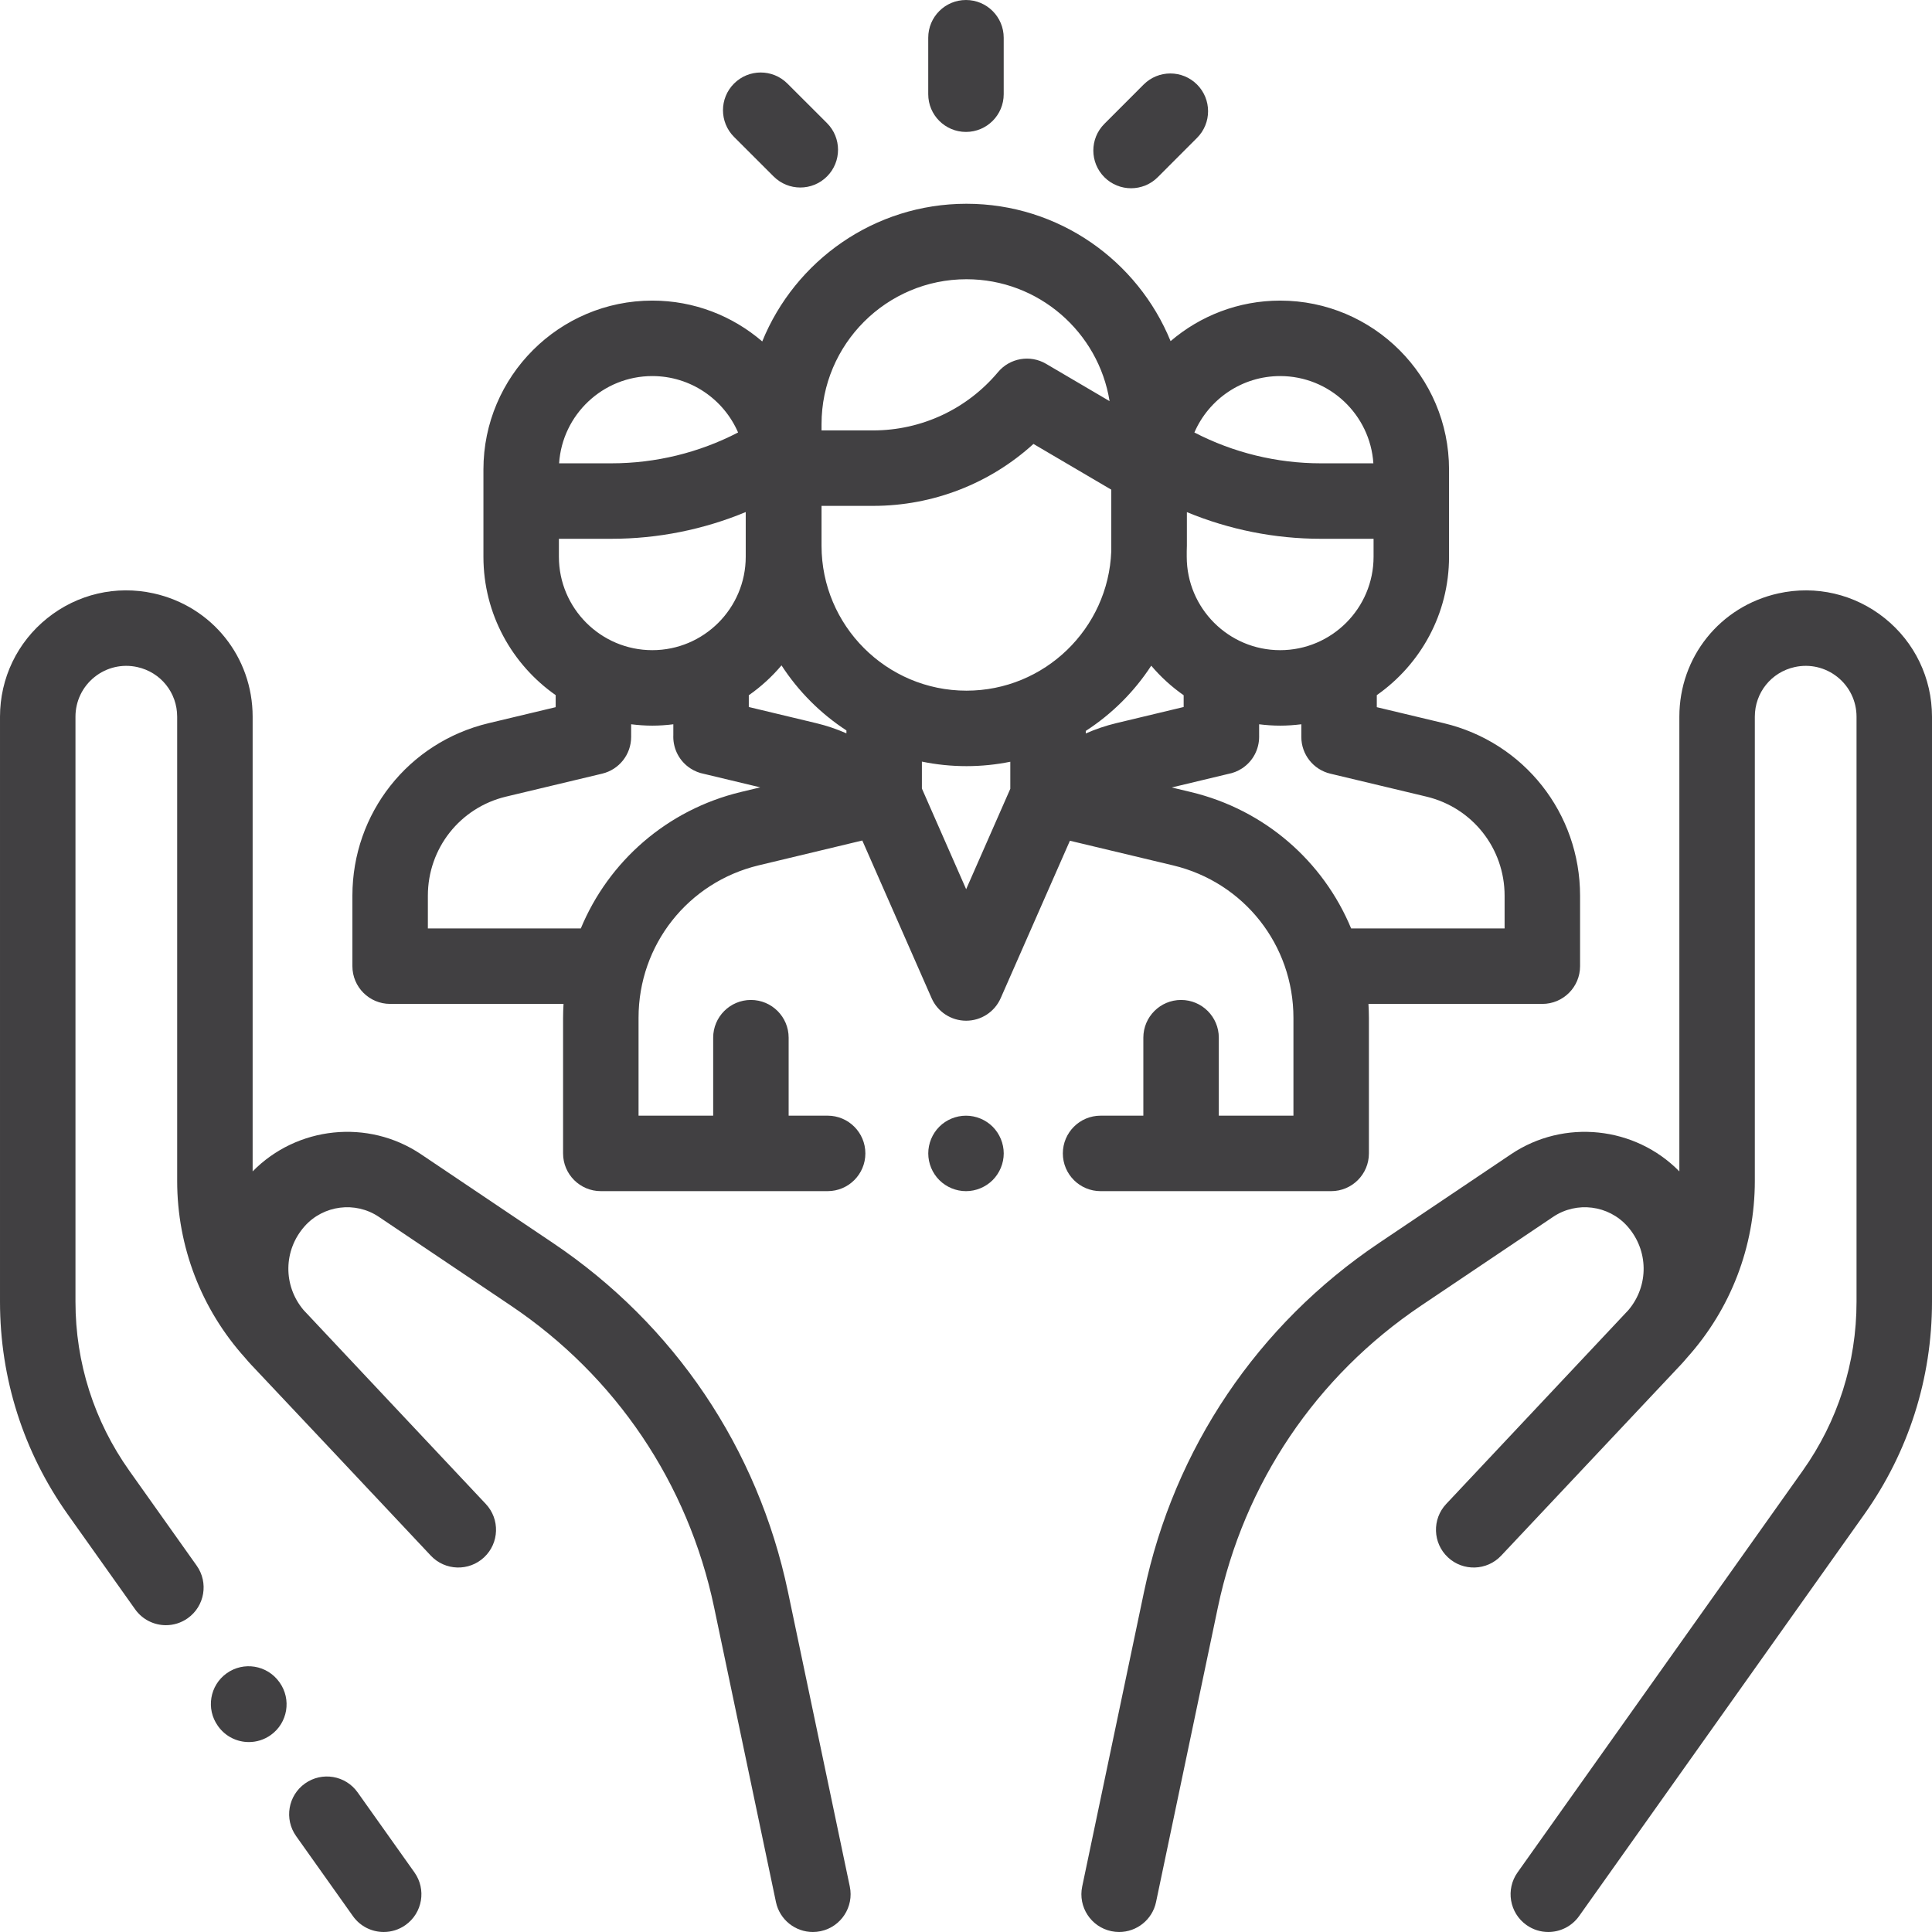
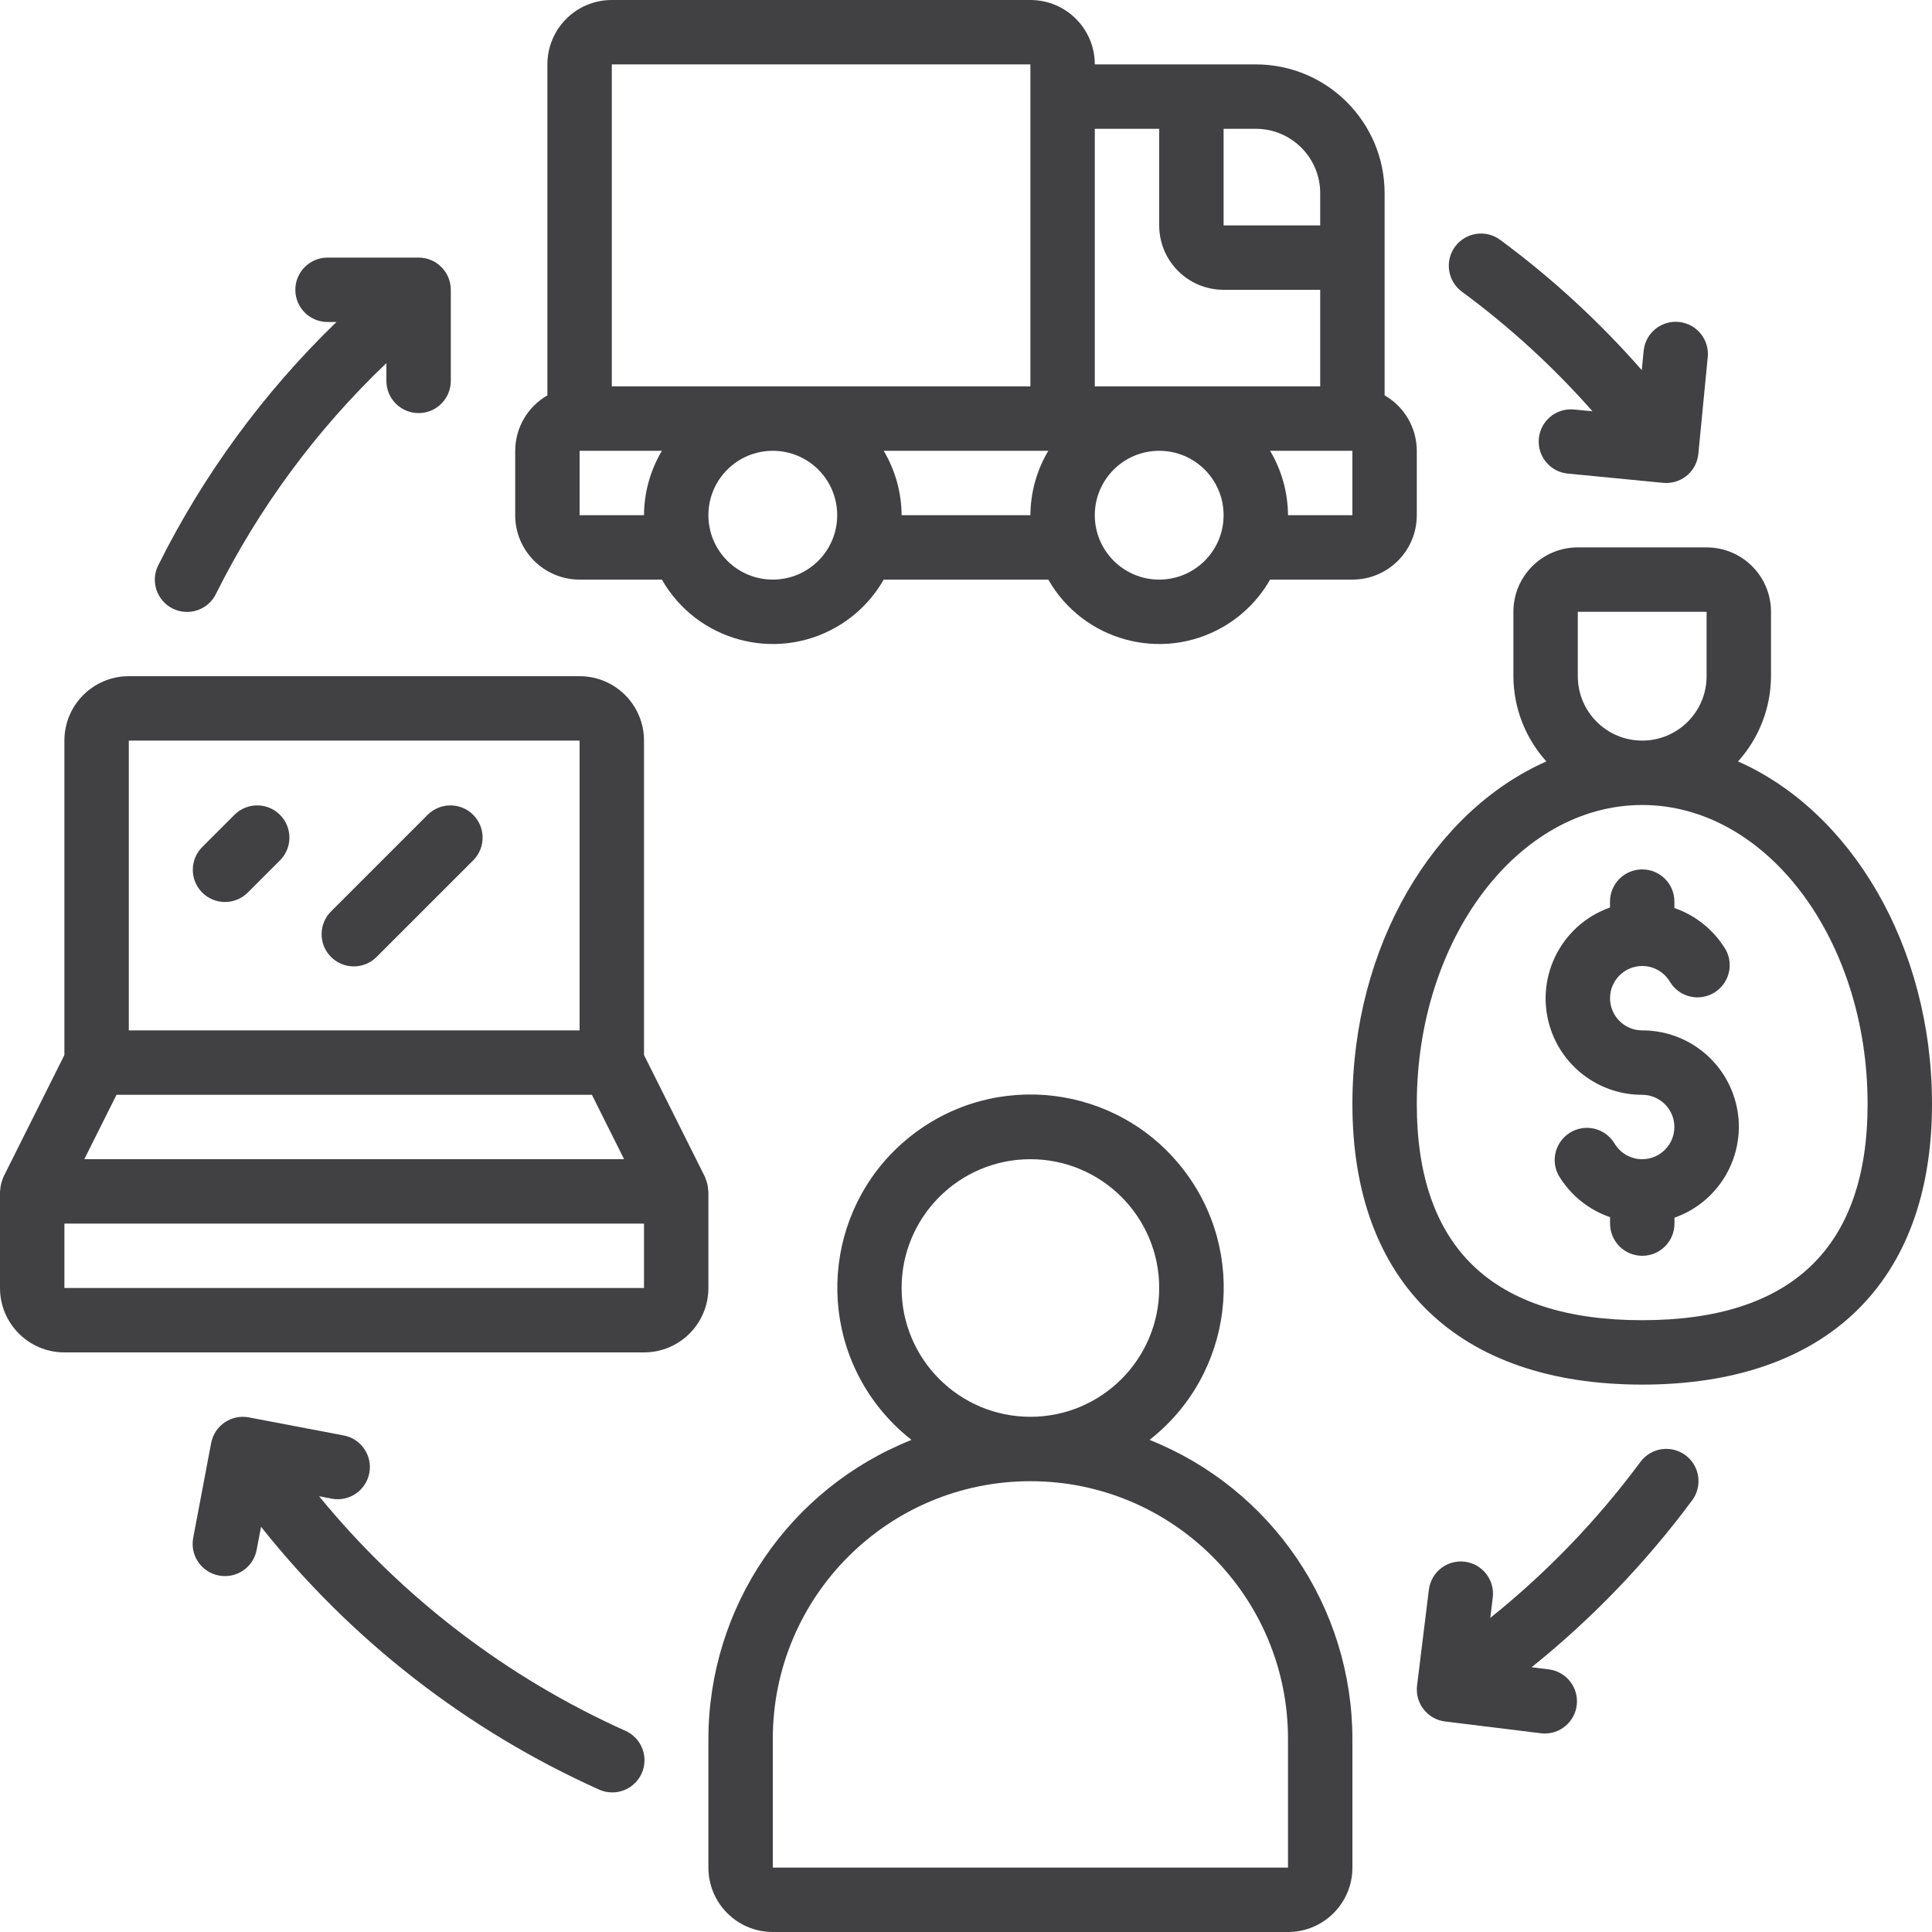
- <svg xmlns="http://www.w3.org/2000/svg" viewBox="0 0 512.002 512.002" id="Capa_1" overflow="hidden">
+ <svg xmlns="http://www.w3.org/2000/svg" width="512" height="512" viewBox="0 0 60 60" id="Icons" overflow="hidden">
  <style>
.MsftOfcThm_Text1_Fill_v2 {
 fill:#414042; 
}
</style>
-   <g>
-     <g>
-       <path d="M109.834 496.21 94.779 475.004C91.583 470.5 85.34 469.441 80.836 472.638 76.333 475.835 75.273 482.077 78.471 486.581L93.526 507.788C95.476 510.535 98.558 512 101.689 512 103.691 512 105.712 511.4 107.469 510.153 111.972 506.956 113.032 500.714 109.834 496.21Z" class="MsftOfcThm_Text1_Fill_v2" stroke="none" stroke-width="1" fill="#414042" fill-opacity="1" />
-     </g>
-   </g>
-   <g>
-     <g>
-       <path d="M225.206 499.946 208.822 421.858C200.855 383.886 178.735 351.052 146.539 329.403L111.558 305.881C97.531 296.451 78.677 298.479 66.953 310.434L66.953 189.938C66.953 174.122 56.17 160.684 40.73 157.257 30.765 155.043 20.487 157.441 12.526 163.828 4.566 170.215 0.001 179.732 0.001 189.938L0.001 344.99C0.001 365.303 6.217 384.796 17.976 401.361L35.809 426.482C37.759 429.229 40.841 430.694 43.972 430.694 45.974 430.694 47.995 430.094 49.752 428.847 54.255 425.65 55.315 419.408 52.117 414.904L34.284 389.783C24.94 376.62 20.001 361.131 20.001 344.989L20.001 189.938C20.001 185.83 21.839 181.999 25.043 179.427 28.246 176.856 32.383 175.891 36.397 176.782 42.612 178.161 46.953 183.571 46.953 189.938L46.953 312.954C46.953 330.368 53.351 346.959 64.974 359.867 65.472 360.464 65.984 361.055 66.525 361.628 73.166 368.665 80.974 376.957 88.328 384.773L98.623 395.73C98.656 395.765 98.692 395.795 98.726 395.829 107.533 405.196 114.028 412.113 114.164 412.257 117.943 416.282 124.273 416.482 128.299 412.701 132.325 408.92 132.524 402.592 128.742 398.566 128.56 398.372 116.854 385.907 103.486 371.698L80.557 347.295C80.499 347.233 80.446 347.168 80.388 347.106 75.012 340.676 75.079 331.353 80.714 324.991 85.699 319.365 94.163 318.285 100.4 322.478L135.379 346C163.227 364.725 182.358 393.123 189.248 425.965L205.633 504.054C206.622 508.767 210.779 512.002 215.41 512.002 216.09 512.002 216.781 511.932 217.473 511.787 222.878 510.653 226.34 505.351 225.206 499.946Z" class="MsftOfcThm_Text1_Fill_v2" stroke="none" stroke-width="1" fill="#414042" fill-opacity="1" />
-     </g>
-   </g>
-   <g>
-     <g>
-       <path d="M74.089 445.858 74.025 445.768C70.815 441.272 64.571 440.228 60.076 443.436 55.581 446.644 54.537 452.889 57.744 457.384L57.808 457.474C59.76 460.209 62.835 461.667 65.957 461.667 67.967 461.667 69.996 461.063 71.757 459.806 76.251 456.598 77.296 450.353 74.089 445.858Z" class="MsftOfcThm_Text1_Fill_v2" stroke="none" stroke-width="1" fill="#414042" fill-opacity="1" />
-     </g>
-   </g>
-   <g>
-     <g>
-       <path d="M499.475 163.829C491.515 157.442 481.232 155.048 471.272 157.258 455.832 160.684 445.048 174.123 445.048 189.939L445.048 310.435C433.325 298.48 414.469 296.452 400.443 305.882L365.462 329.403C333.265 351.051 311.146 383.886 303.179 421.858L286.795 499.947C285.661 505.352 289.123 510.653 294.528 511.787 295.22 511.932 295.912 512.002 296.591 512.002 301.223 512.002 305.379 508.766 306.368 504.053L322.752 425.964C329.643 393.123 348.773 364.724 376.621 346L411.602 322.479C417.837 318.285 426.301 319.365 431.288 324.991 436.916 331.345 436.991 340.653 431.635 347.083 431.571 347.153 431.51 347.225 431.446 347.295 431.446 347.295 383.441 398.374 383.26 398.566 379.479 402.592 379.678 408.92 383.703 412.701 387.729 416.482 394.057 416.283 397.838 412.257 397.974 412.113 438.836 368.666 445.477 361.629 446.018 361.056 446.53 360.465 447.028 359.868 458.65 346.96 465.049 330.369 465.049 312.955L465.049 189.938C465.049 183.571 469.39 178.161 475.606 176.782 479.619 175.892 483.755 176.857 486.96 179.427 490.164 181.998 492.002 185.829 492.002 189.938L492.002 344.99C492.002 361.132 487.063 376.621 477.719 389.784L402.168 496.211C398.971 500.714 400.03 506.957 404.533 510.154 406.291 511.401 408.311 512.001 410.313 512.001 413.443 512.001 416.526 510.535 418.476 507.789L494.027 401.362C505.786 384.797 512.002 365.304 512.002 344.991L512.002 189.938C511.999 179.732 507.435 170.216 499.475 163.829Z" class="MsftOfcThm_Text1_Fill_v2" stroke="none" stroke-width="1" fill="#414042" fill-opacity="1" />
-     </g>
-   </g>
-   <g>
-     <g>
-       <path d="M382.658 191.66 364.867 187.41 364.867 184.22C376.43 176.12 384.012 162.707 384.012 147.549L384.012 124.42C384.012 99.741 363.935 79.664 339.256 79.664 328.181 79.664 318.041 83.716 310.218 90.404 301.508 69.074 280.55 54 256.126 54 231.672 54 210.692 69.113 202.002 90.484 194.167 83.748 183.99 79.662 172.87 79.662 148.191 79.662 128.114 99.739 128.114 124.418L128.114 125.955 128.114 147.547C128.114 162.705 135.696 176.118 147.259 184.218L147.259 187.408 129.468 191.658C108.226 196.733 93.39 215.53 93.39 237.37L93.39 256.046C93.39 261.569 97.868 266.046 103.39 266.046L149.342 266.046C149.271 267.259 149.222 268.478 149.222 269.707L149.222 305.665C149.222 311.188 153.7 315.665 159.222 315.665L219.332 315.665C224.854 315.665 229.332 311.188 229.332 305.665 229.332 300.142 224.854 295.665 219.332 295.665L209 295.665 209 275C209 269.477 204.522 265 199 265 193.478 265 189 269.477 189 275L189 295.667 169.223 295.667 169.223 269.709C169.223 250.422 182.323 233.813 201.077 229.319L228.519 222.743 246.884 264.525C248.48 268.156 252.072 270.501 256.037 270.501L256.038 270.501C260.004 270.501 263.596 268.157 265.192 264.526L283.538 222.806 310.893 229.341C329.665 233.826 342.776 250.437 342.776 269.738L342.776 295.667 322.999 295.667 322.999 275C322.999 269.477 318.521 265 312.999 265 307.477 265 302.999 269.477 302.999 275L302.999 295.667 291.666 295.667C286.144 295.667 281.666 300.144 281.666 305.667 281.666 311.19 286.144 315.667 291.666 315.667L352.777 315.667C358.299 315.667 362.777 311.19 362.777 305.667L362.777 269.738C362.777 268.499 362.727 267.271 362.655 266.048L408.737 266.048C414.259 266.048 418.737 261.571 418.737 256.048L418.737 237.372C418.737 215.532 403.901 196.734 382.658 191.66ZM339.256 99.662C352.358 99.662 363.114 109.893 363.958 122.785L350.055 122.785C338.367 122.785 326.865 119.971 316.526 114.613 320.329 105.825 329.087 99.662 339.256 99.662ZM314.5 146.087C314.512 145.6 314.537 145.115 314.537 144.625L314.537 135.719C325.758 140.363 337.825 142.785 350.055 142.785L364.012 142.785 364.012 147.548C364.012 161.198 352.907 172.304 339.256 172.304 325.605 172.304 314.5 161.198 314.5 147.547L314.5 146.087ZM217.716 112.41 217.716 112.41C217.716 91.231 234.946 74 256.126 74 275.229 74 291.118 88.018 294.052 106.306L277.217 96.415C273.006 93.941 267.624 94.87 264.487 98.615 256.26 108.433 244.195 114.064 231.385 114.064L217.716 114.064 217.716 112.41ZM172.871 99.662C183.04 99.662 191.797 105.826 195.601 114.612 185.261 119.97 173.76 122.784 162.072 122.784L148.169 122.784C149.013 109.893 159.77 99.662 172.871 99.662ZM148.115 142.784 162.072 142.784C174.315 142.784 186.395 140.357 197.627 135.703L197.627 147.546C197.627 161.196 186.522 172.302 172.871 172.302 159.22 172.302 148.115 161.198 148.115 147.547L148.115 142.784ZM196.417 209.869C176.743 214.583 161.281 228.3 153.922 246.047L113.39 246.047 113.39 237.371C113.39 224.825 121.912 214.026 134.115 211.111L159.583 205.027C164.084 203.952 167.26 199.929 167.26 195.301L167.26 191.939C169.1 192.17 170.97 192.303 172.871 192.303 174.758 192.303 176.615 192.172 178.441 191.944L178.441 194.797C178.434 194.946 178.431 195.095 178.43 195.244 178.428 198.525 180.041 201.739 183.003 203.655 184.119 204.378 185.325 204.848 186.556 205.083L201.473 208.657 196.417 209.869ZM224.311 194.345C221.742 193.212 219.064 192.306 216.304 191.645L198.44 187.364 198.44 184.248C201.664 181.995 204.579 179.332 207.107 176.33 211.573 183.21 217.441 189.093 224.311 193.574L224.311 194.345ZM267.743 209.038 256.041 235.653 244.312 208.97 244.312 201.834C248.129 202.621 252.08 203.036 256.126 203.036 260.103 203.036 263.987 202.633 267.743 201.872L267.743 209.038ZM256.126 183.035C234.946 183.036 217.716 165.805 217.716 144.625L217.716 134.063 231.385 134.063C247.243 134.063 262.321 128.166 273.877 117.648L294.499 129.764 294.499 146.088C293.727 166.591 276.816 183.035 256.126 183.035ZM287.743 194.377 287.743 193.7C294.669 189.222 300.589 183.324 305.09 176.414 307.601 179.382 310.491 182.016 313.684 184.248L313.684 187.364 295.819 191.645C293.035 192.313 290.334 193.23 287.743 194.377ZM398.736 246.047 358.066 246.047C350.7 228.3 335.227 214.591 315.541 209.888L310.52 208.689 325.517 205.095C326.765 204.863 327.991 204.387 329.122 203.655 332.079 201.742 333.687 198.528 333.687 195.247 333.687 195.169 333.686 195.09 333.684 195.012L333.684 191.944C335.511 192.172 337.367 192.303 339.254 192.303 341.155 192.303 343.025 192.17 344.865 191.939L344.865 195.301C344.865 199.929 348.041 203.952 352.542 205.027L378.01 211.111C390.213 214.027 398.736 224.825 398.736 237.371L398.736 246.047Z" class="MsftOfcThm_Text1_Fill_v2" stroke="none" stroke-width="1" fill="#414042" fill-opacity="1" />
-     </g>
-   </g>
-   <g>
-     <g>
-       <path d="M263.069 298.59C261.2 296.73 258.63 295.67 256 295.67 253.359 295.67 250.79 296.73 248.93 298.59 247.06 300.46 246 303.03 246 305.67 246 308.3 247.06 310.87 248.93 312.74 250.79 314.6 253.36 315.67 256 315.67 258.63 315.67 261.2 314.6 263.069 312.74 264.929 310.87 266 308.3 266 305.67 266 303.03 264.93 300.46 263.069 298.59Z" class="MsftOfcThm_Text1_Fill_v2" stroke="none" stroke-width="1" fill="#414042" fill-opacity="1" />
-     </g>
-   </g>
-   <g>
-     <g>
-       <path d="M255.993 0C250.471 0 245.993 4.477 245.993 10L245.993 24.963C245.993 30.486 250.471 34.963 255.993 34.963 261.515 34.963 265.993 30.486 265.993 24.963L265.993 10C265.993 4.477 261.516 0 255.993 0Z" class="MsftOfcThm_Text1_Fill_v2" stroke="none" stroke-width="1" fill="#414042" fill-opacity="1" />
-     </g>
-   </g>
-   <g>
-     <g>
-       <path d="M219.157 32.619 208.667 22.139C204.76 18.235 198.429 18.238 194.525 22.145 190.621 26.052 190.625 32.384 194.532 36.287L205.023 46.767C206.975 48.718 209.533 49.693 212.09 49.693 214.651 49.693 217.211 48.715 219.164 46.761 223.066 42.854 223.064 36.522 219.157 32.619Z" class="MsftOfcThm_Text1_Fill_v2" stroke="none" stroke-width="1" fill="#414042" fill-opacity="1" />
-     </g>
-   </g>
-   <g>
-     <g>
-       <path d="M317.222 22.395C313.315 18.492 306.982 18.494 303.08 22.402L292.671 32.821C288.768 36.728 288.771 43.06 292.678 46.963 294.631 48.914 297.188 49.889 299.746 49.889 302.307 49.889 304.868 48.911 306.82 46.956L317.229 36.537C321.132 32.63 321.129 26.298 317.222 22.395Z" class="MsftOfcThm_Text1_Fill_v2" stroke="none" stroke-width="1" fill="#414042" fill-opacity="1" />
-     </g>
-   </g>
-   <g />
-   <g />
-   <g />
-   <g />
-   <g />
-   <g />
-   <g />
-   <g />
-   <g />
-   <g />
-   <g />
-   <g />
-   <g />
-   <g />
-   <g />
+   <path d="M35.7 44.717C38.31 42.676 38.772 38.905 36.73 36.294 34.689 33.684 30.918 33.223 28.308 35.264 25.698 37.305 25.236 41.076 27.277 43.687 27.578 44.071 27.924 44.417 28.308 44.717 24.505 46.231 22.007 49.907 22 54L22 58C22 59.105 22.895 60 24 60L40 60C41.105 60 42 59.105 42 58L42 54C41.994 49.909 39.5 46.233 35.7 44.717ZM28 40C28 37.791 29.791 36 32 36 34.209 36 36 37.791 36 40 36 42.209 34.209 44 32 44 29.791 44 28 42.209 28 40ZM40 58 24 58 24 54C24 49.582 27.582 46 32 46 36.418 46 40 49.582 40 54Z" class="MsftOfcThm_Text1_Fill_v2" stroke="none" stroke-width="1" fill="#414042" fill-opacity="1" />
+   <path d="M2 42 20 42C21.105 42 22 41.105 22 40L22 37C22 36.987 21.993 36.977 21.993 36.964 21.989 36.859 21.968 36.755 21.931 36.656 21.922 36.634 21.917 36.611 21.907 36.59 21.897 36.569 21.901 36.565 21.895 36.553L20 32.764 20 23C20 21.895 19.105 21 18 21L4 21C2.895 21 2 21.895 2 23L2 32.764 0.105 36.553C0.099 36.565 0.098 36.578 0.092 36.59 0.086 36.602 0.078 36.634 0.069 36.656 0.032 36.755 0.011 36.859 0.007 36.964 0.007 36.976 6.07153e-18 36.987 6.07153e-18 37L6.07153e-18 40C0 41.105 0.895 42 2 42ZM2 40 2 38 20 38 20 40ZM19.382 36 2.618 36 3.618 34 18.382 34ZM4 23 18 23 18 32 4 32Z" class="MsftOfcThm_Text1_Fill_v2" stroke="none" stroke-width="1" fill="#414042" fill-opacity="1" />
+   <path d="M18 18 20.556 18C21.641 19.902 24.063 20.564 25.965 19.479 26.581 19.128 27.092 18.617 27.444 18L32.556 18C33.641 19.902 36.063 20.564 37.965 19.479 38.581 19.128 39.092 18.617 39.444 18L42 18C43.105 18 44 17.105 44 16L44 14C43.998 13.289 43.617 12.632 43 12.278L43 6C43 3.791 41.209 2 39 2L34 2C34 0.895 33.105 0 32 0L19 0C17.895 0 17 0.895 17 2L17 12.278C16.383 12.632 16.002 13.289 16 14L16 16C16 17.105 16.895 18 18 18ZM18 16 18 14 20.556 14C20.196 14.605 20.004 15.296 20 16ZM24 18C22.895 18 22 17.105 22 16 22 14.895 22.895 14 24 14 25.105 14 26 14.895 26 16 26 17.105 25.105 18 24 18ZM28 16C27.996 15.296 27.804 14.605 27.444 14L32.556 14C32.196 14.605 32.004 15.296 32 16ZM36 18C34.895 18 34 17.105 34 16 34 14.895 34.895 14 36 14 37.105 14 38 14.895 38 16 38 17.105 37.105 18 36 18ZM42 16 40 16C39.996 15.296 39.804 14.605 39.444 14L42 14ZM41 6 41 7 38 7 38 4 39 4C40.105 4 41 4.895 41 6ZM36 4 36 7C36 8.105 36.895 9 38 9L41 9 41 12 34 12 34 4ZM32 2 32 12 19 12 19 2Z" class="MsftOfcThm_Text1_Fill_v2" stroke="none" stroke-width="1" fill="#414042" fill-opacity="1" />
+   <path d="M53.976 23.647C54.632 22.921 54.996 21.978 55 21L55 19C55 17.895 54.105 17 53 17L49 17C47.895 17 47 17.895 47 19L47 21C47.004 21.978 47.368 22.921 48.024 23.647 44.522 25.193 42 29.372 42 34.286 42 39.824 45.28 43 51 43 56.72 43 60 39.824 60 34.286 60 29.372 57.478 25.193 53.976 23.647ZM49 21 49 19 53 19 53 21C53 22.105 52.105 23 51 23 49.895 23 49 22.105 49 21ZM51 41C46.355 41 44 38.741 44 34.286 44 29.166 47.141 25 51 25 54.859 25 58 29.166 58 34.286 58 38.741 55.645 41 51 41Z" class="MsftOfcThm_Text1_Fill_v2" stroke="none" stroke-width="1" fill="#414042" fill-opacity="1" />
+   <path d="M7.293 25.293 6.293 26.293C5.896 26.677 5.885 27.31 6.268 27.707 6.652 28.104 7.285 28.115 7.682 27.732 7.691 27.724 7.699 27.715 7.707 27.707L8.707 26.707C9.091 26.31 9.08 25.677 8.682 25.293 8.295 24.919 7.681 24.919 7.293 25.293Z" class="MsftOfcThm_Text1_Fill_v2" stroke="none" stroke-width="1" fill="#414042" fill-opacity="1" />
+   <path d="M13.293 25.293 10.293 28.293C9.896 28.677 9.885 29.31 10.268 29.707 10.652 30.104 11.285 30.115 11.682 29.732 11.691 29.724 11.699 29.715 11.707 29.707L14.707 26.707C15.091 26.31 15.08 25.677 14.682 25.293 14.295 24.919 13.681 24.919 13.293 25.293Z" class="MsftOfcThm_Text1_Fill_v2" stroke="none" stroke-width="1" fill="#414042" fill-opacity="1" />
+   <path d="M51 32C50.448 32 50 31.551 50.001 30.999 50.002 30.447 50.45 30 51.002 30 51.359 30 51.688 30.191 51.867 30.5 52.158 30.97 52.774 31.115 53.243 30.824 53.693 30.546 53.849 29.966 53.598 29.5 53.236 28.891 52.67 28.431 52 28.2L52 28C52 27.448 51.552 27 51 27 50.448 27 50 27.448 50 28L50 28.184C48.441 28.733 47.622 30.442 48.171 32.001 48.594 33.201 49.728 34.002 51 34 51.552 34.001 52 34.449 51.999 35.001 51.998 35.553 51.55 36.001 50.998 36 50.641 36 50.312 35.809 50.133 35.5 49.842 35.03 49.226 34.885 48.757 35.176 48.307 35.454 48.151 36.034 48.402 36.5 48.765 37.109 49.331 37.57 50.002 37.8L50.002 38C50.002 38.552 50.45 39 51.002 39 51.554 39 52.002 38.552 52.002 38L52.002 37.816C53.561 37.267 54.38 35.558 53.831 33.999 53.408 32.798 52.273 31.997 51 32Z" class="MsftOfcThm_Text1_Fill_v2" stroke="none" stroke-width="1" fill="#414042" fill-opacity="1" />
+   <path d="M49.456 12.773 48.856 12.715C48.305 12.676 47.827 13.091 47.788 13.642 47.75 14.173 48.135 14.64 48.663 14.705L51.649 14.995C51.682 14.999 51.716 15 51.749 15 52.262 14.999 52.692 14.611 52.743 14.1L53.033 11.114C53.1 10.566 52.709 10.067 52.161 10.001 51.613 9.934 51.114 10.324 51.048 10.873 51.046 10.888 51.044 10.904 51.043 10.92L50.987 11.494C49.67 9.991 48.195 8.634 46.587 7.447 46.142 7.12 45.516 7.215 45.188 7.66 44.861 8.105 44.956 8.732 45.401 9.059 46.882 10.149 48.241 11.394 49.456 12.773Z" class="MsftOfcThm_Text1_Fill_v2" stroke="none" stroke-width="1" fill="#414042" fill-opacity="1" />
+   <path d="M5.365 18.9C5.86 19.145 6.46 18.943 6.705 18.448 8.04 15.768 9.832 13.342 12 11.277L12 11.829C12 12.381 12.448 12.829 13 12.829 13.552 12.829 14 12.381 14 11.829L14 9C14 8.448 13.552 8 13 8L10.172 8C9.62 8 9.172 8.448 9.172 9 9.172 9.552 9.62 10 10.172 10L10.449 10C8.189 12.186 6.317 14.742 4.914 17.556 4.667 18.05 4.867 18.651 5.361 18.898 5.362 18.899 5.364 18.899 5.365 18.9Z" class="MsftOfcThm_Text1_Fill_v2" stroke="none" stroke-width="1" fill="#414042" fill-opacity="1" />
+   <path d="M11.469 45.749C11.573 45.206 11.217 44.683 10.675 44.579 10.674 44.579 10.674 44.579 10.674 44.579L7.727 44.018C7.184 43.915 6.661 44.271 6.558 44.814 6.558 44.815 6.557 44.816 6.557 44.818L6 47.76C5.897 48.303 6.253 48.826 6.796 48.929 6.797 48.929 6.799 48.93 6.8 48.93 6.862 48.941 6.926 48.947 6.989 48.947 7.468 48.946 7.88 48.606 7.97 48.135L8.107 47.416C10.904 50.937 14.505 53.736 18.607 55.578 18.735 55.636 18.874 55.665 19.014 55.665 19.566 55.666 20.015 55.218 20.015 54.666 20.015 54.271 19.784 53.913 19.423 53.752 15.73 52.094 12.473 49.6 9.909 46.467L10.309 46.544C10.848 46.642 11.365 46.287 11.469 45.749Z" class="MsftOfcThm_Text1_Fill_v2" stroke="none" stroke-width="1" fill="#414042" fill-opacity="1" />
+   <path d="M45.489 48.5C44.941 48.433 44.443 48.822 44.375 49.37L44.008 52.348C43.941 52.896 44.33 53.394 44.878 53.462L47.855 53.828C47.896 53.834 47.938 53.836 47.979 53.836 48.531 53.833 48.977 53.383 48.974 52.831 48.971 52.329 48.598 51.907 48.1 51.844L47.565 51.778C49.443 50.269 51.119 48.526 52.553 46.591 52.881 46.146 52.787 45.52 52.342 45.192 51.897 44.864 51.271 44.958 50.943 45.403 49.604 47.211 48.038 48.838 46.282 50.245L46.359 49.614C46.426 49.066 46.037 48.568 45.489 48.5Z" class="MsftOfcThm_Text1_Fill_v2" stroke="none" stroke-width="1" fill="#414042" fill-opacity="1" />
</svg>
